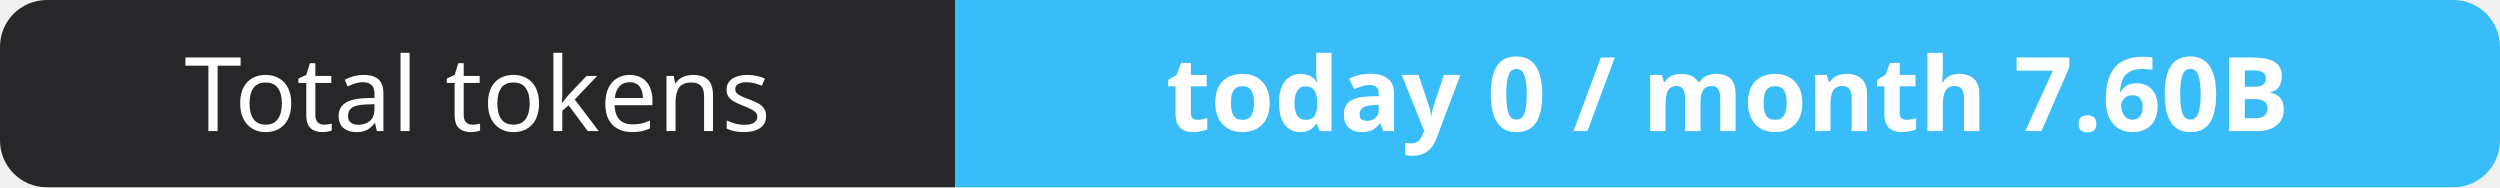
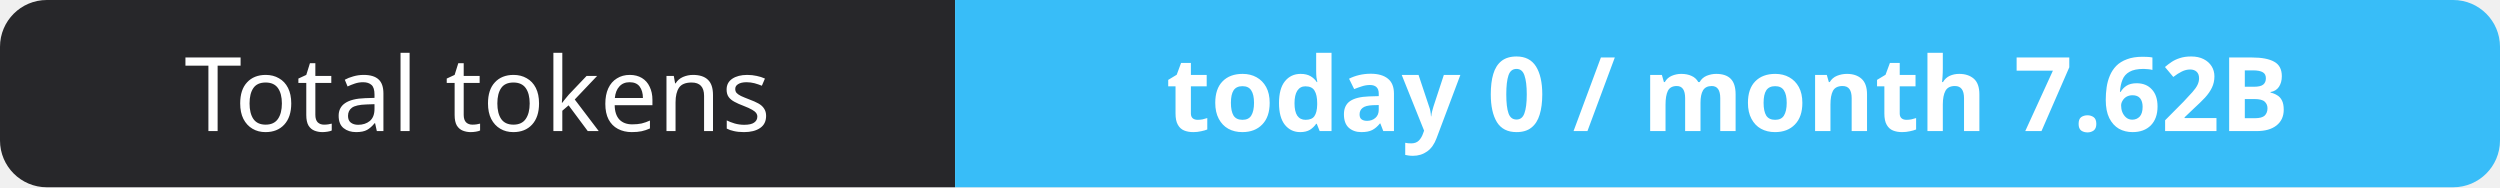
- <svg xmlns="http://www.w3.org/2000/svg" width="267" height="20" role="img" aria-label="Total tokens: today 0 / month 7.60B">
+ <svg xmlns="http://www.w3.org/2000/svg" width="267" height="20" role="img" aria-label="Total tokens: today 0 / month 7.62B">
  <clipPath id="r">
    <rect width="267" height="20" rx="5" fill="#fff" />
  </clipPath>
  <g clip-path="url(#r)">
    <rect width="102" height="20" fill="#27272a" />
    <rect x="102" width="165" height="20" fill="#38bdf8" />
  </g>
  <g fill="#fff" text-anchor="middle" font-family="Verdana,Geneva,sans-serif" font-size="11">
    <text x="51.0" y="14">Total tokens</text>
-     <text x="184.5" y="14" font-weight="700">today 0 / month 7.60B</text>
+     <text x="184.5" y="14" font-weight="700">today 0 / month 7.62B</text>
  </g>
</svg>
